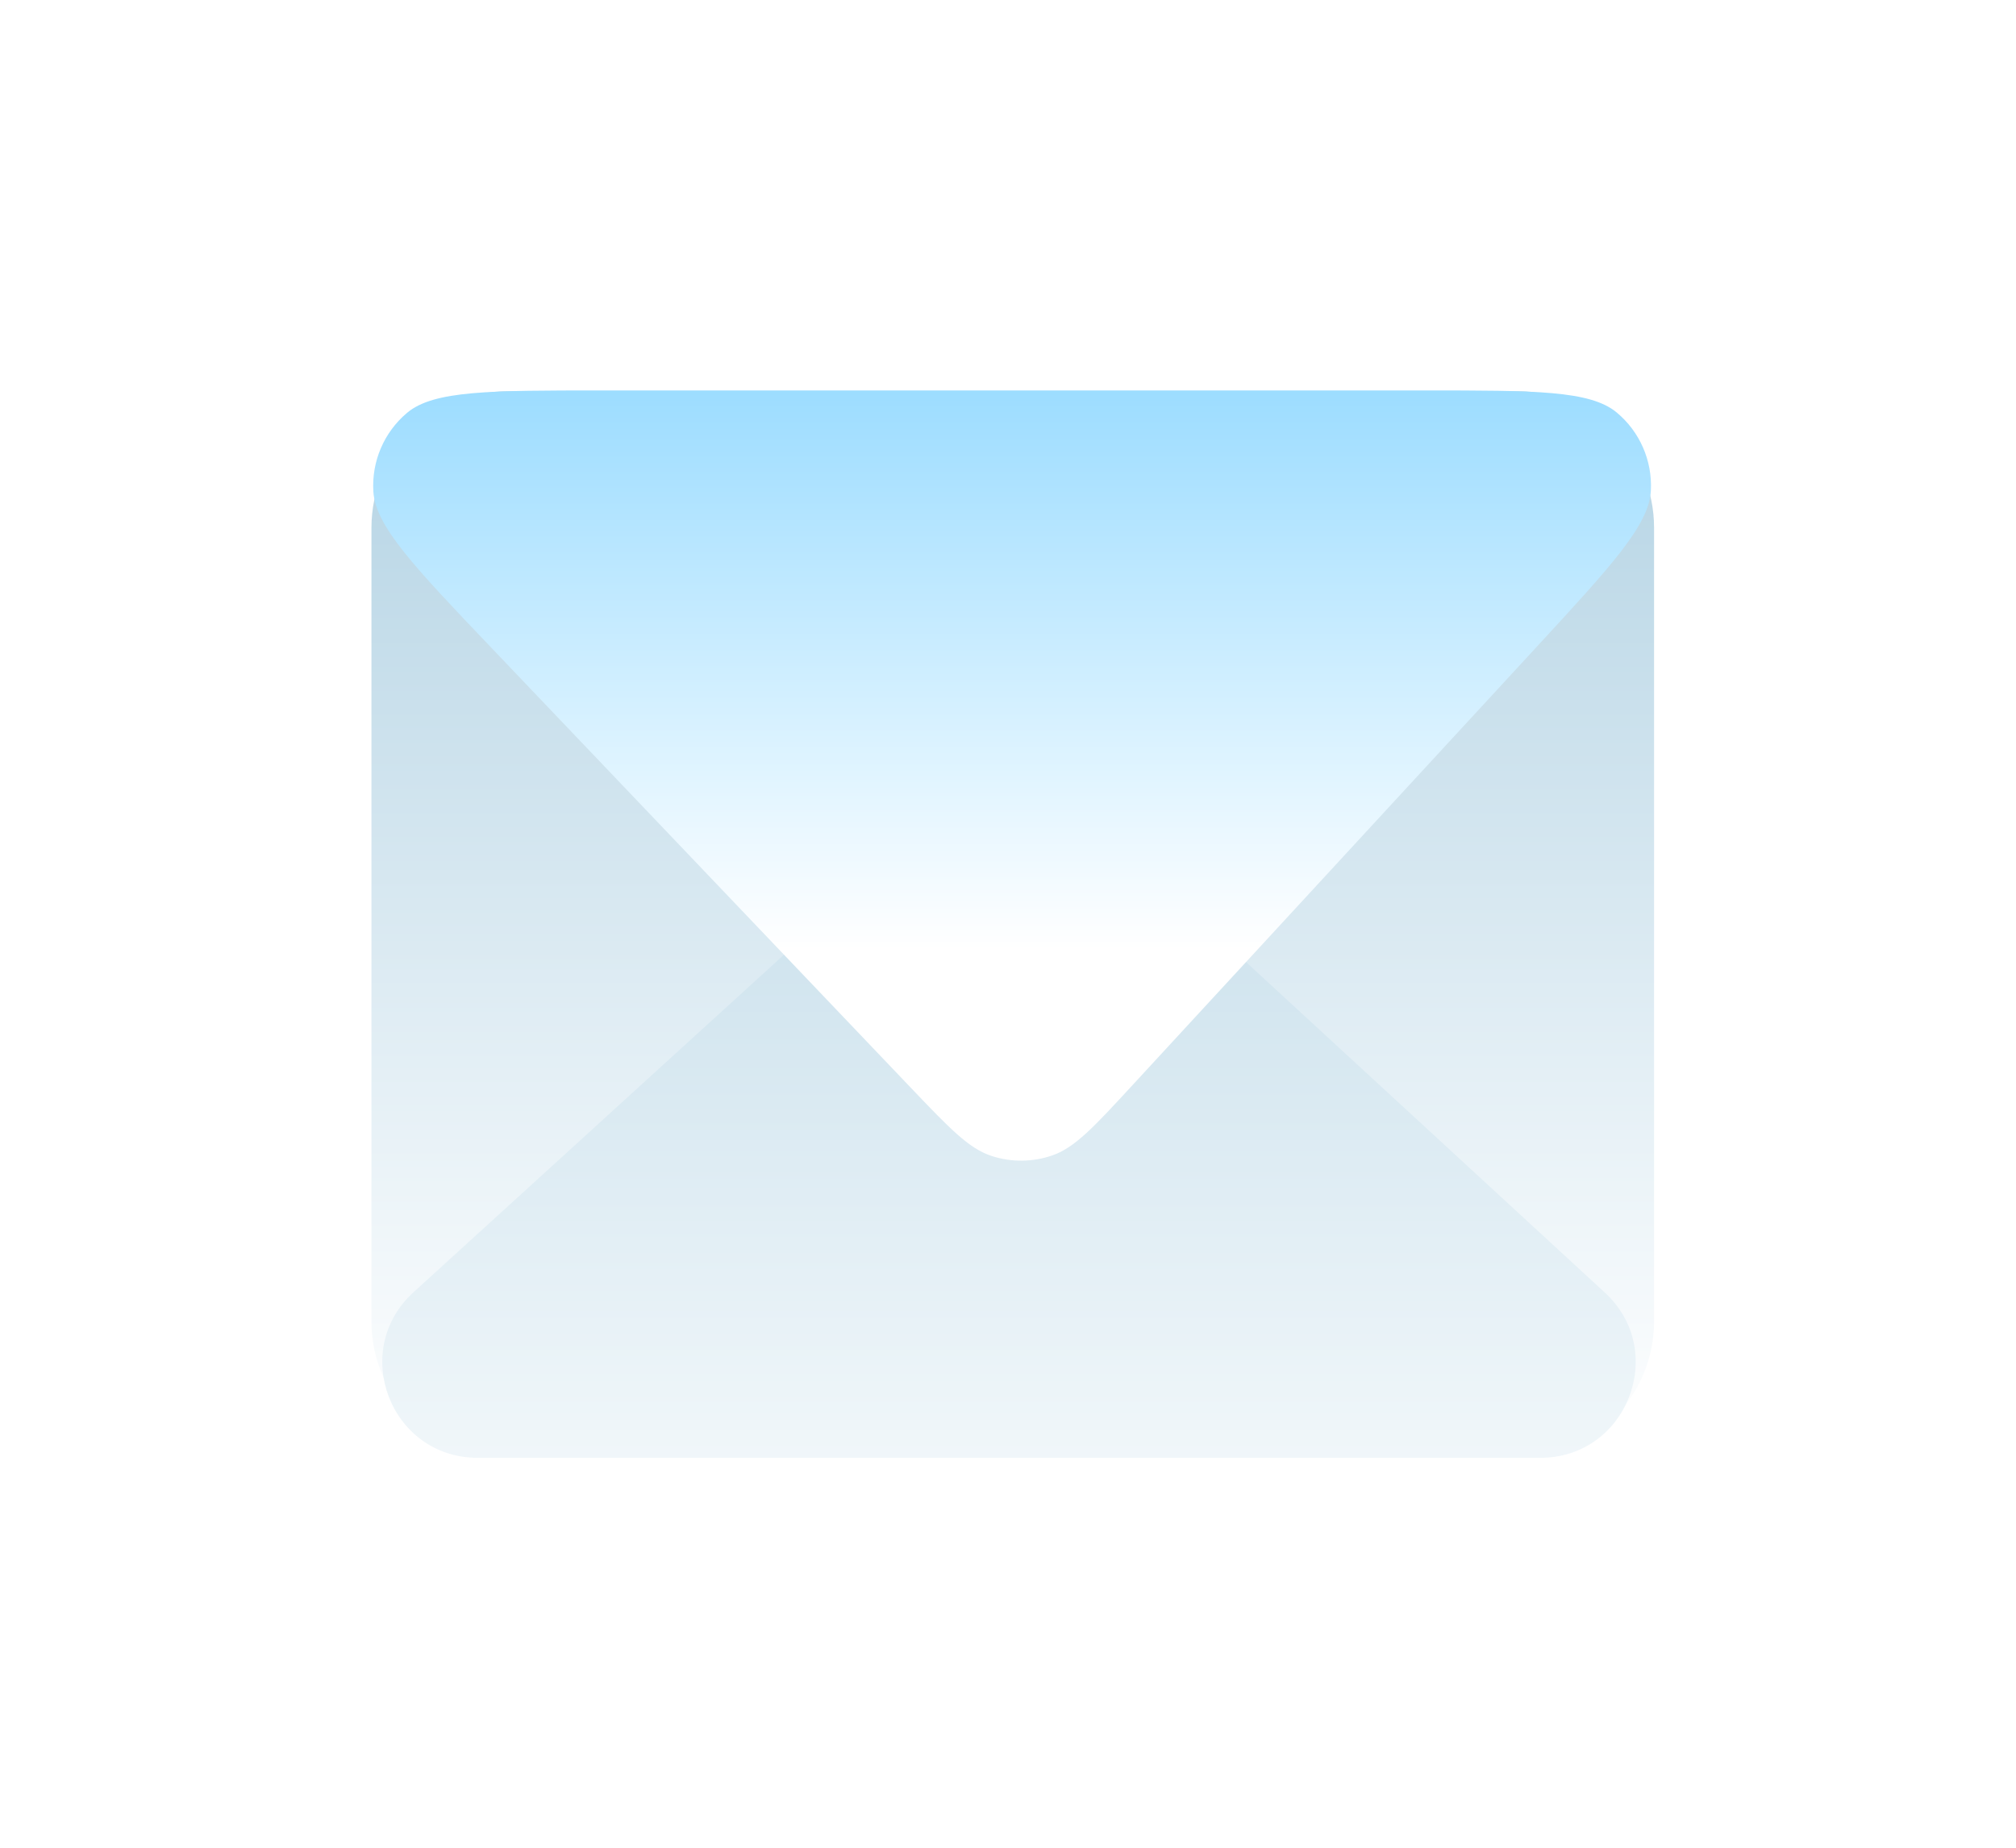
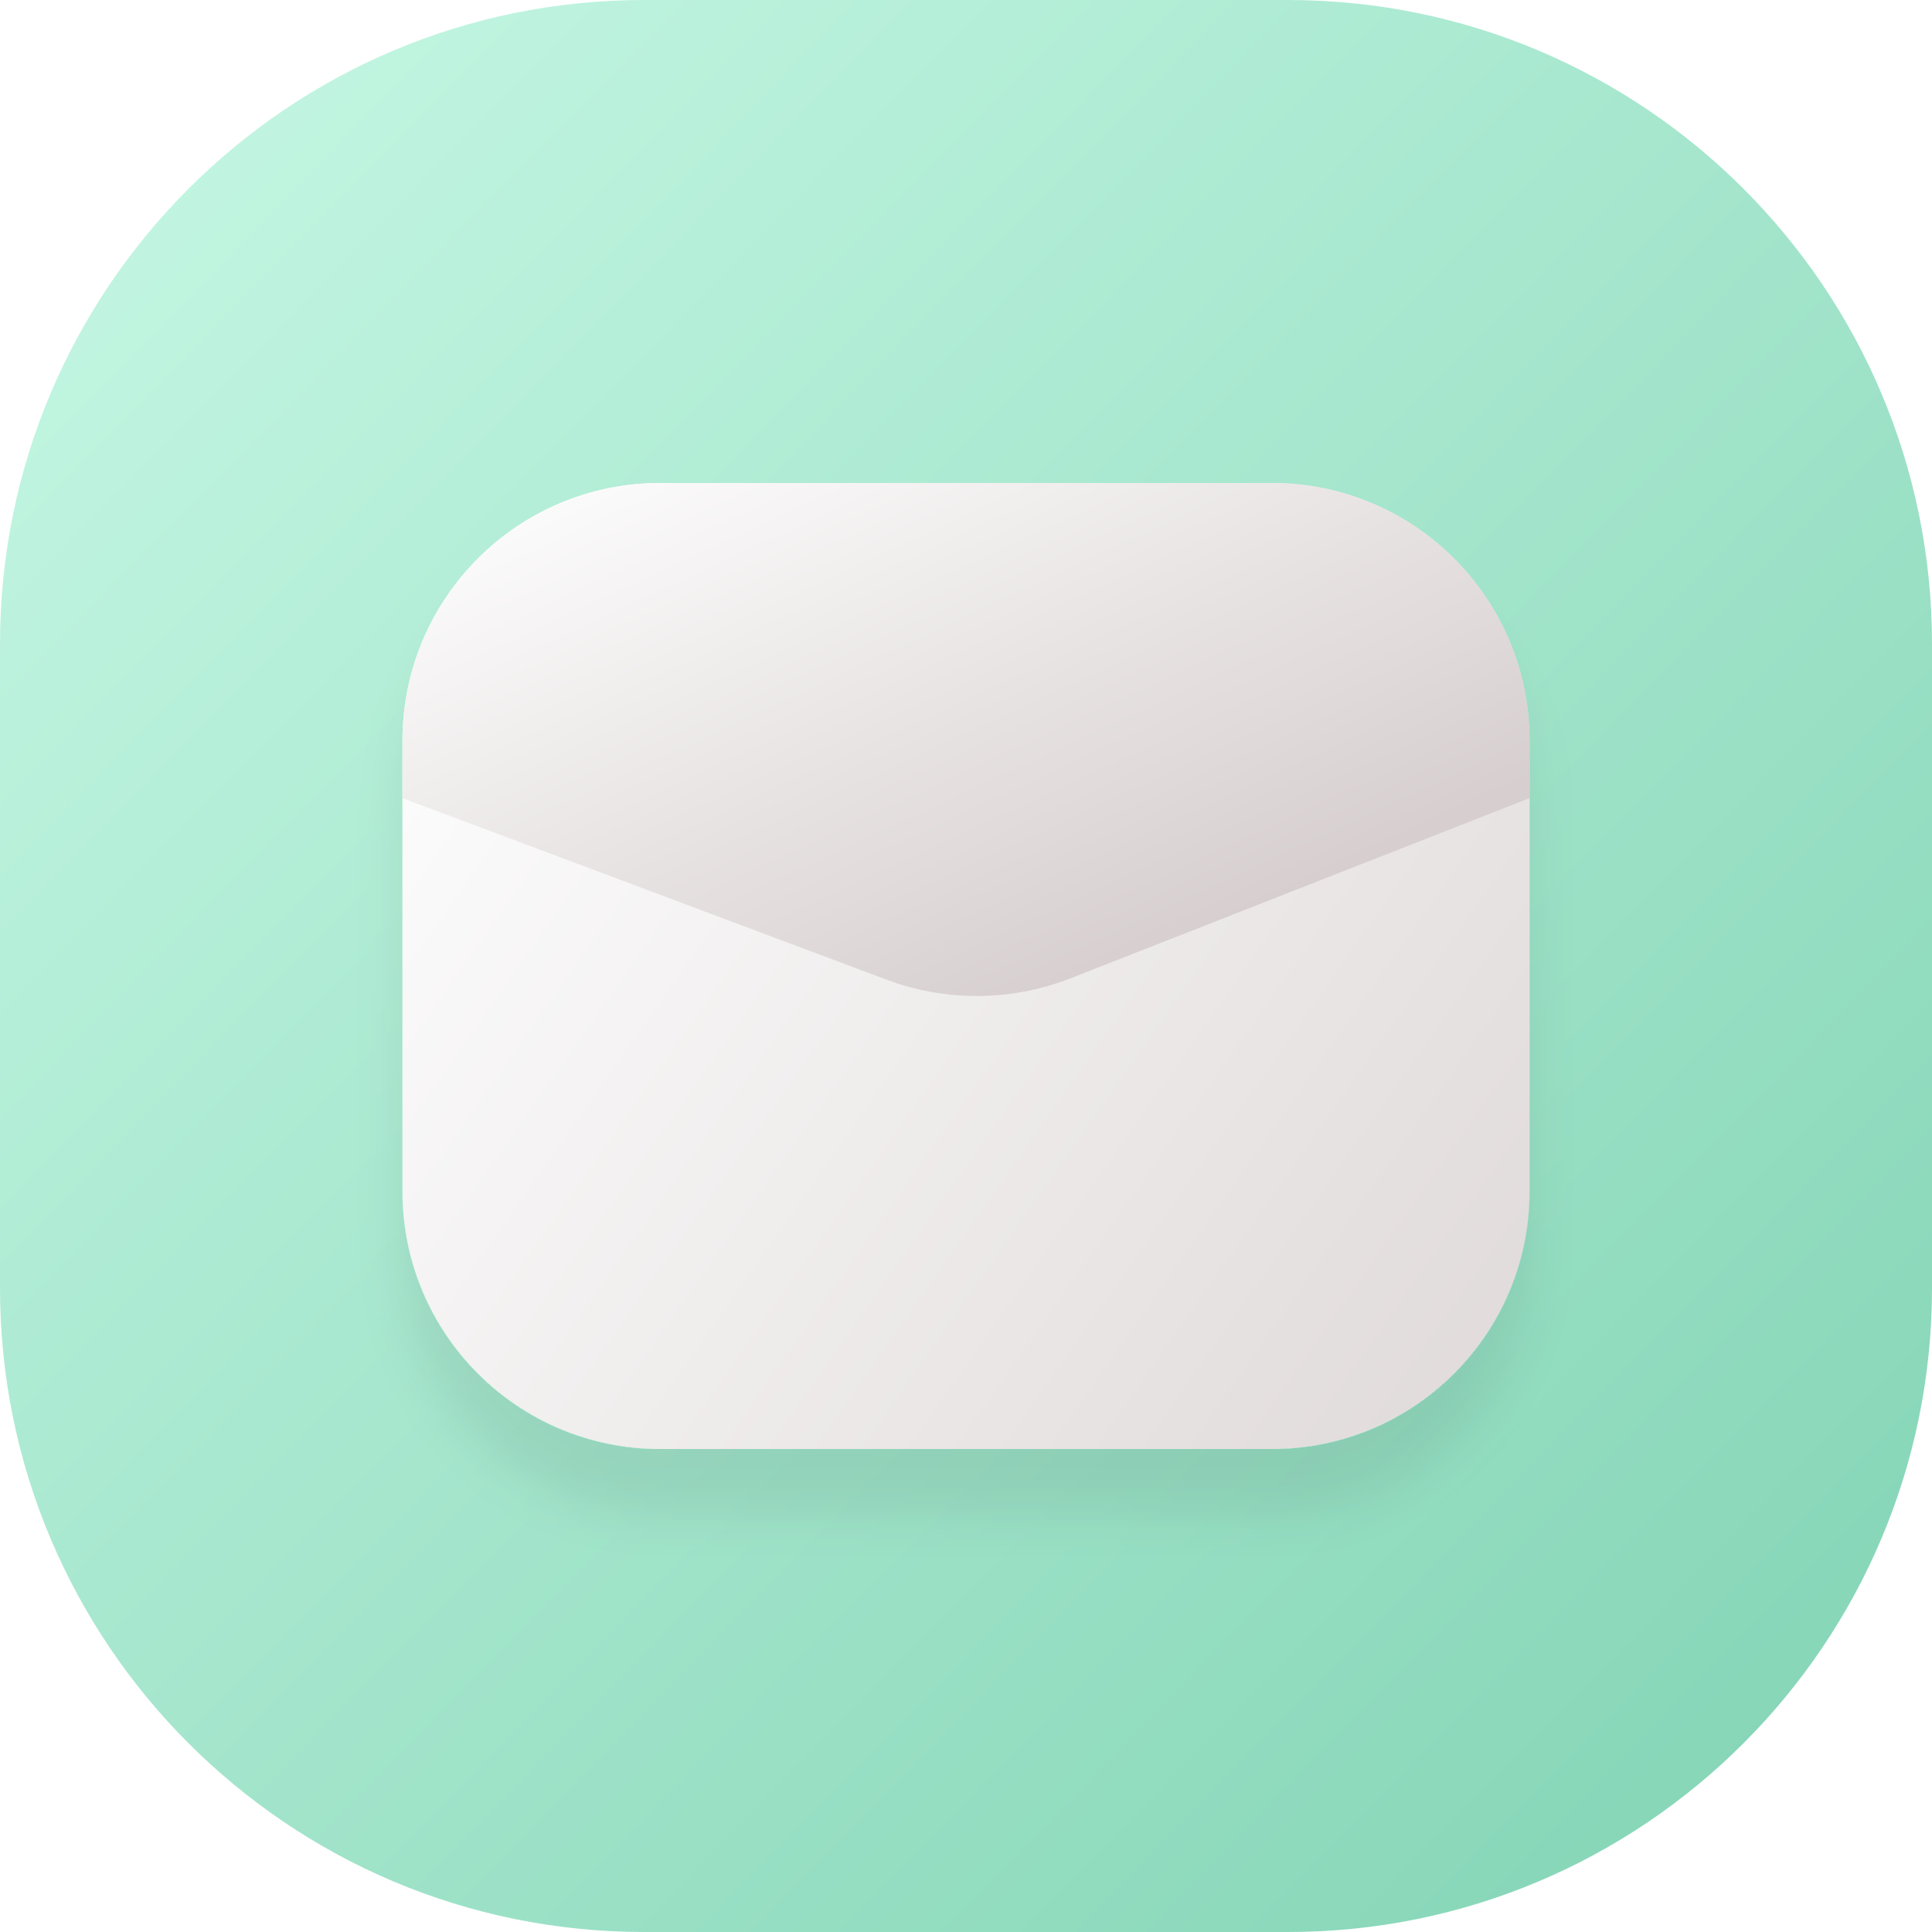
- <svg xmlns="http://www.w3.org/2000/svg" width="635" height="582" viewBox="0 0 635 582" fill="none">
-   <rect x="117" y="123.25" width="404" height="336" rx="43" fill="url(#paint0_linear_9_2)" />
-   <path d="M298.529 253.761C310.026 243.286 327.622 243.334 339.061 253.872L505.484 407.186C525.58 425.699 512.481 459.25 485.157 459.25H150.469C123.065 459.25 110.007 425.531 130.264 407.074L298.529 253.761Z" fill="url(#paint1_linear_9_2)" />
-   <path d="M356.707 341.858C344.636 354.95 338.601 361.495 331.509 363.967C325.277 366.139 318.502 366.195 312.234 364.127C305.103 361.773 298.96 355.329 286.673 342.44L154.824 204.119C130.458 178.557 118.275 165.777 117.6 154.852C117.013 145.368 120.954 136.167 128.223 130.048C136.597 123 154.254 123 189.568 123L448.953 123C483.58 123 500.894 123 509.238 129.953C516.484 135.99 520.468 145.084 519.996 154.504C519.451 165.351 507.715 178.08 484.242 203.537L356.707 341.858Z" fill="url(#paint2_linear_9_2)" />
+ <svg xmlns="http://www.w3.org/2000/svg" width="600" height="600" viewBox="0 0 600 600" fill="none">
+   <rect width="600" height="600" rx="200" fill="url(#paint0_linear_124_16)" />
+   <g filter="url(#filter0_d_124_16)">
+     <rect x="125" y="150" width="350" height="300" rx="80" fill="url(#paint1_linear_124_16)" />
+   </g>
+   <path d="M125 230C125 185.817 160.817 150 205 150H395C439.183 150 475 185.817 475 230V247.876L332.577 303.783C314.18 311.004 293.761 311.16 275.255 304.221L125 247.876V230Z" fill="url(#paint2_linear_124_16)" />
  <defs>
-     <linearGradient id="paint0_linear_9_2" x1="319" y1="123.25" x2="319" y2="459.25" gradientUnits="userSpaceOnUse">
-       <stop offset="0.11" stop-color="#BCD8E7" />
-       <stop offset="1" stop-color="white" />
+     <filter id="filter0_d_124_16" x="110" y="150" width="380" height="335" filterUnits="userSpaceOnUse" color-interpolation-filters="sRGB">
+       <feFlood flood-opacity="0" result="BackgroundImageFix" />
+       <feColorMatrix in="SourceAlpha" type="matrix" values="0 0 0 0 0 0 0 0 0 0 0 0 0 0 0 0 0 0 127 0" result="hardAlpha" />
+       <feOffset dy="20" />
+       <feGaussianBlur stdDeviation="7.5" />
+       <feComposite in2="hardAlpha" operator="out" />
+       <feColorMatrix type="matrix" values="0 0 0 0 0 0 0 0 0 0 0 0 0 0 0 0 0 0 0.07 0" />
+       <feBlend mode="normal" in2="BackgroundImageFix" result="effect1_dropShadow_124_16" />
+       <feBlend mode="normal" in="SourceGraphic" in2="effect1_dropShadow_124_16" result="shape" />
+     </filter>
+     <linearGradient id="paint0_linear_124_16" x1="600" y1="593.416" x2="-3.07803e-05" y2="6.584" gradientUnits="userSpaceOnUse">
+       <stop stop-color="#81D3B4" />
+       <stop offset="1" stop-color="#C7F8E5" />
    </linearGradient>
-     <linearGradient id="paint1_linear_9_2" x1="318.846" y1="533.917" x2="318.846" y2="235.25" gradientUnits="userSpaceOnUse">
+     <linearGradient id="paint1_linear_124_16" x1="136.566" y1="150" x2="496.51" y2="402.93" gradientUnits="userSpaceOnUse">
      <stop stop-color="white" />
-       <stop offset="1" stop-color="#C4DDEA" />
+       <stop offset="1" stop-color="#E0DADA" />
    </linearGradient>
-     <linearGradient id="paint2_linear_9_2" x1="318.5" y1="64.25" x2="318.5" y2="299.25" gradientUnits="userSpaceOnUse">
-       <stop stop-color="#7CD1FF" />
-       <stop offset="1" stop-color="white" />
+     <linearGradient id="paint2_linear_124_16" x1="136.566" y1="150" x2="231.916" y2="355.367" gradientUnits="userSpaceOnUse">
+       <stop stop-color="white" />
+       <stop offset="1" stop-color="#D7CFCF" />
    </linearGradient>
  </defs>
</svg>
